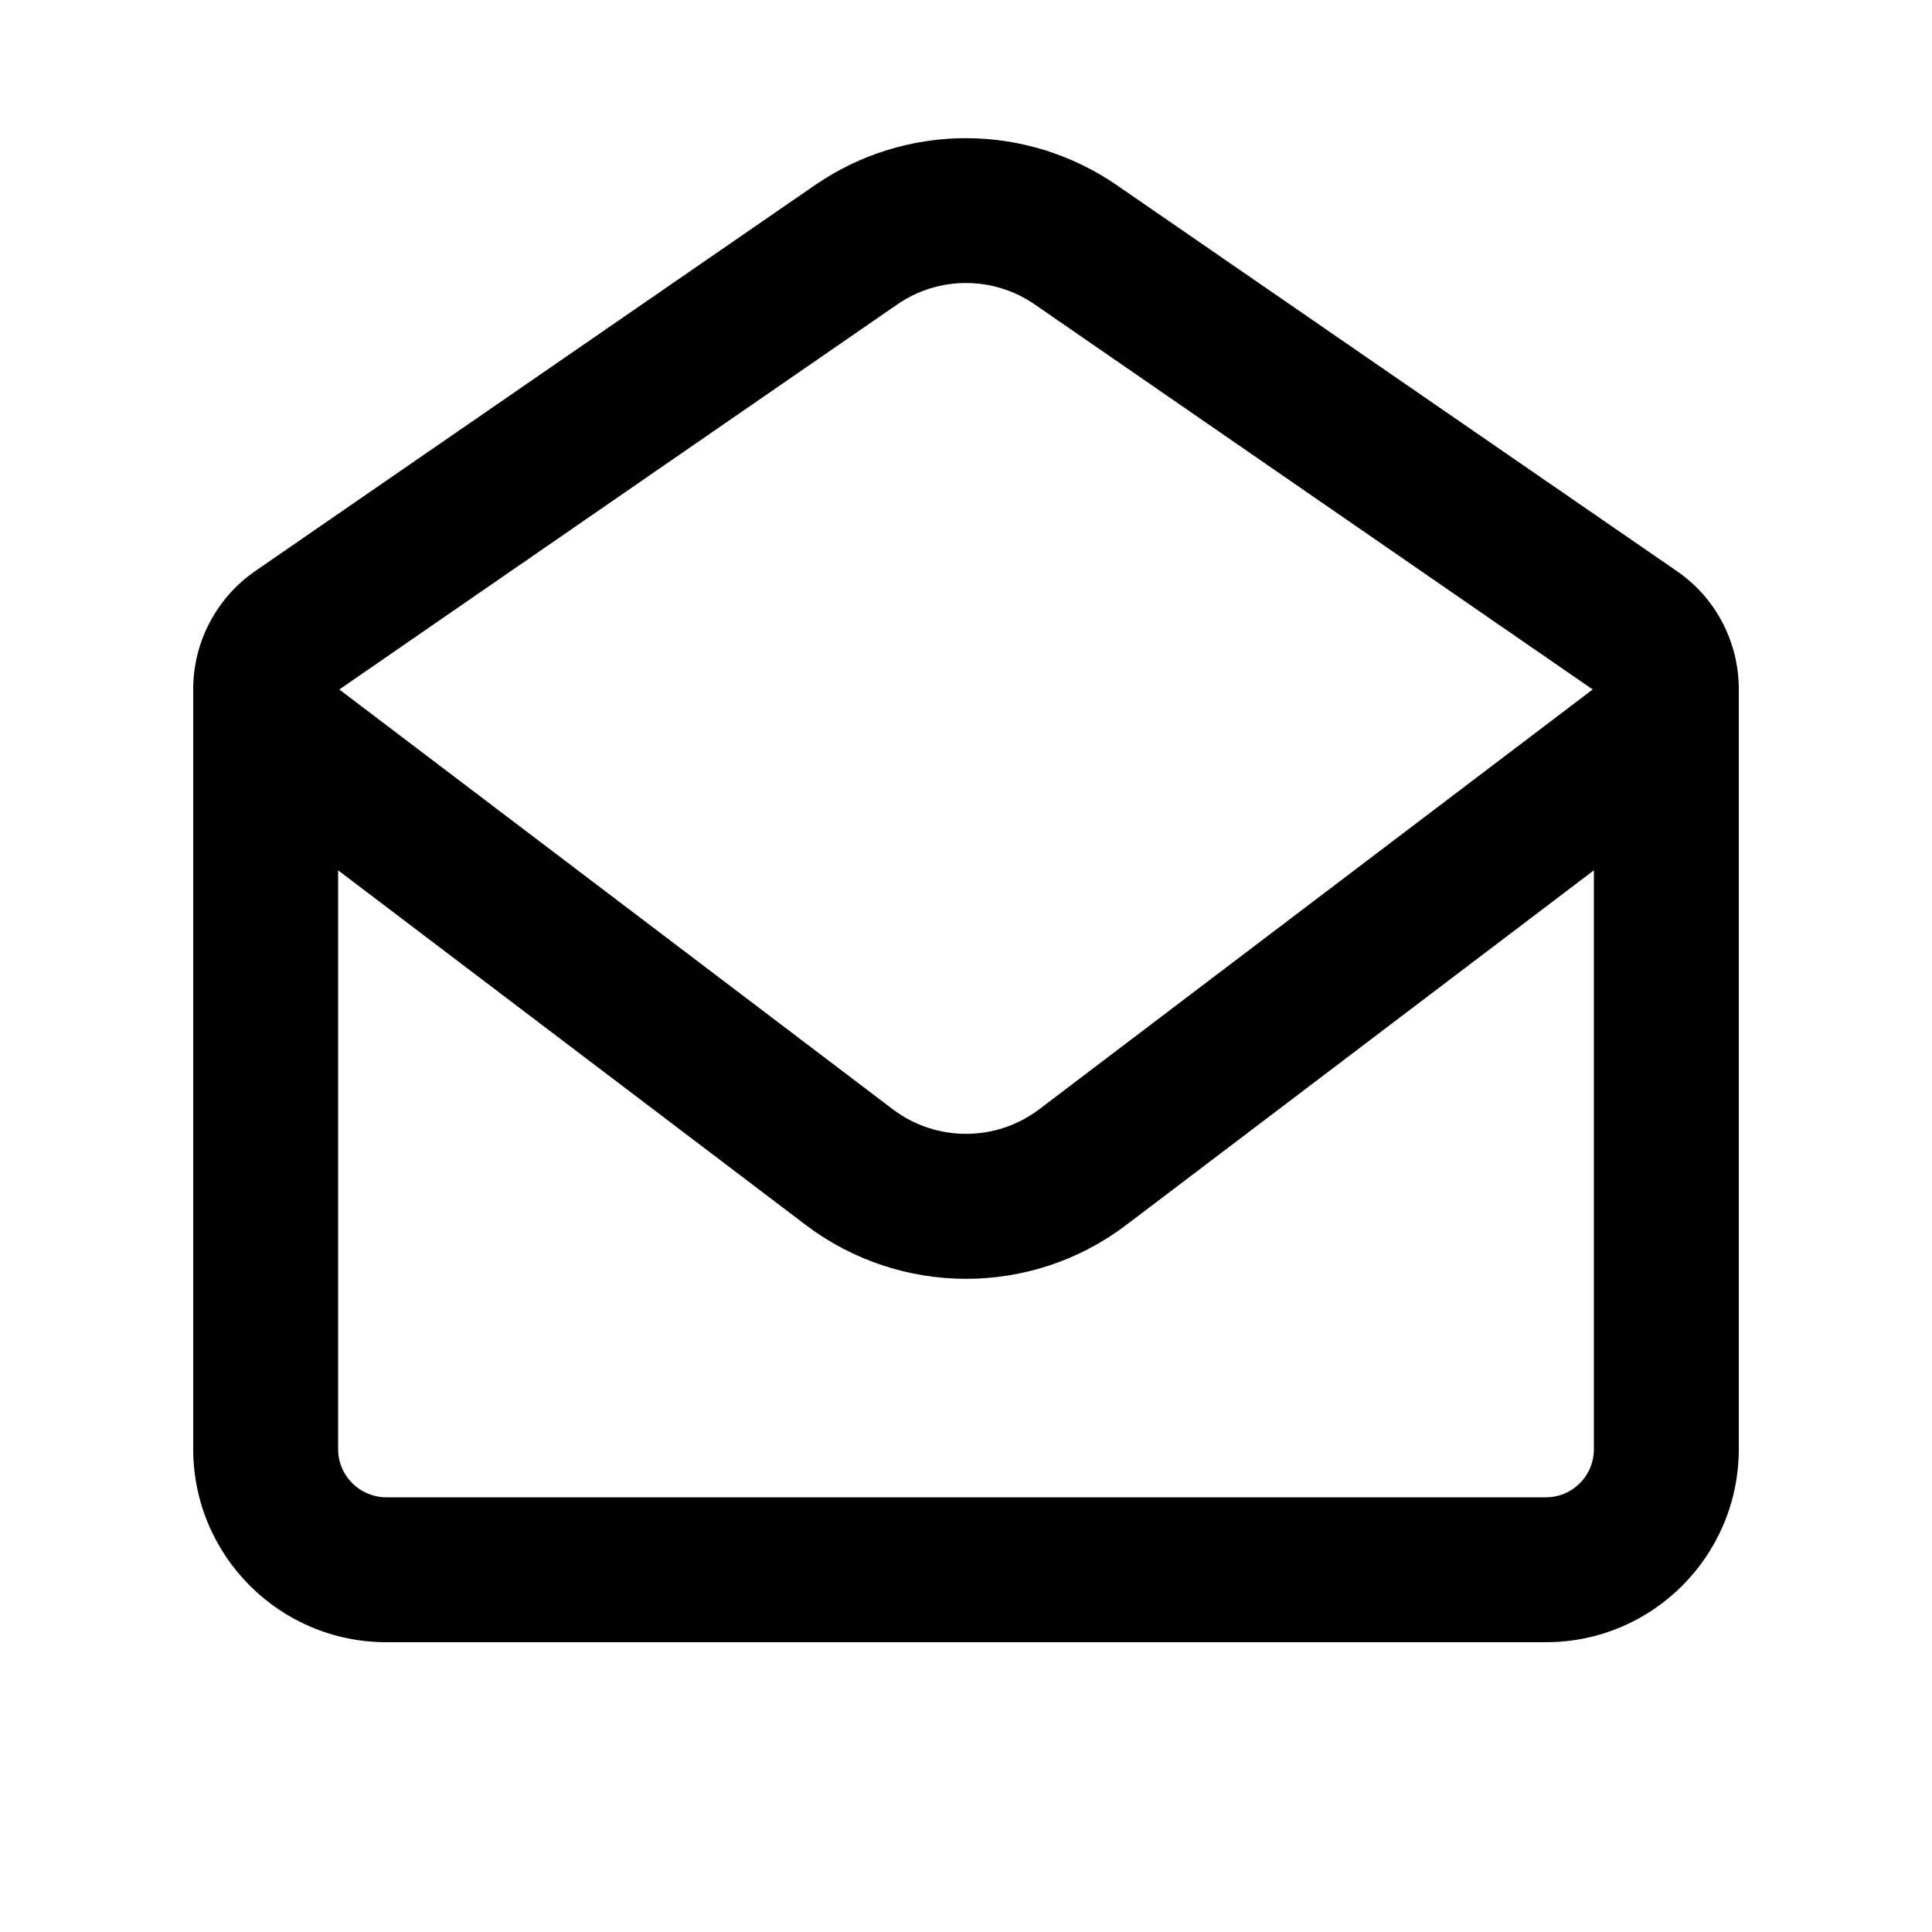
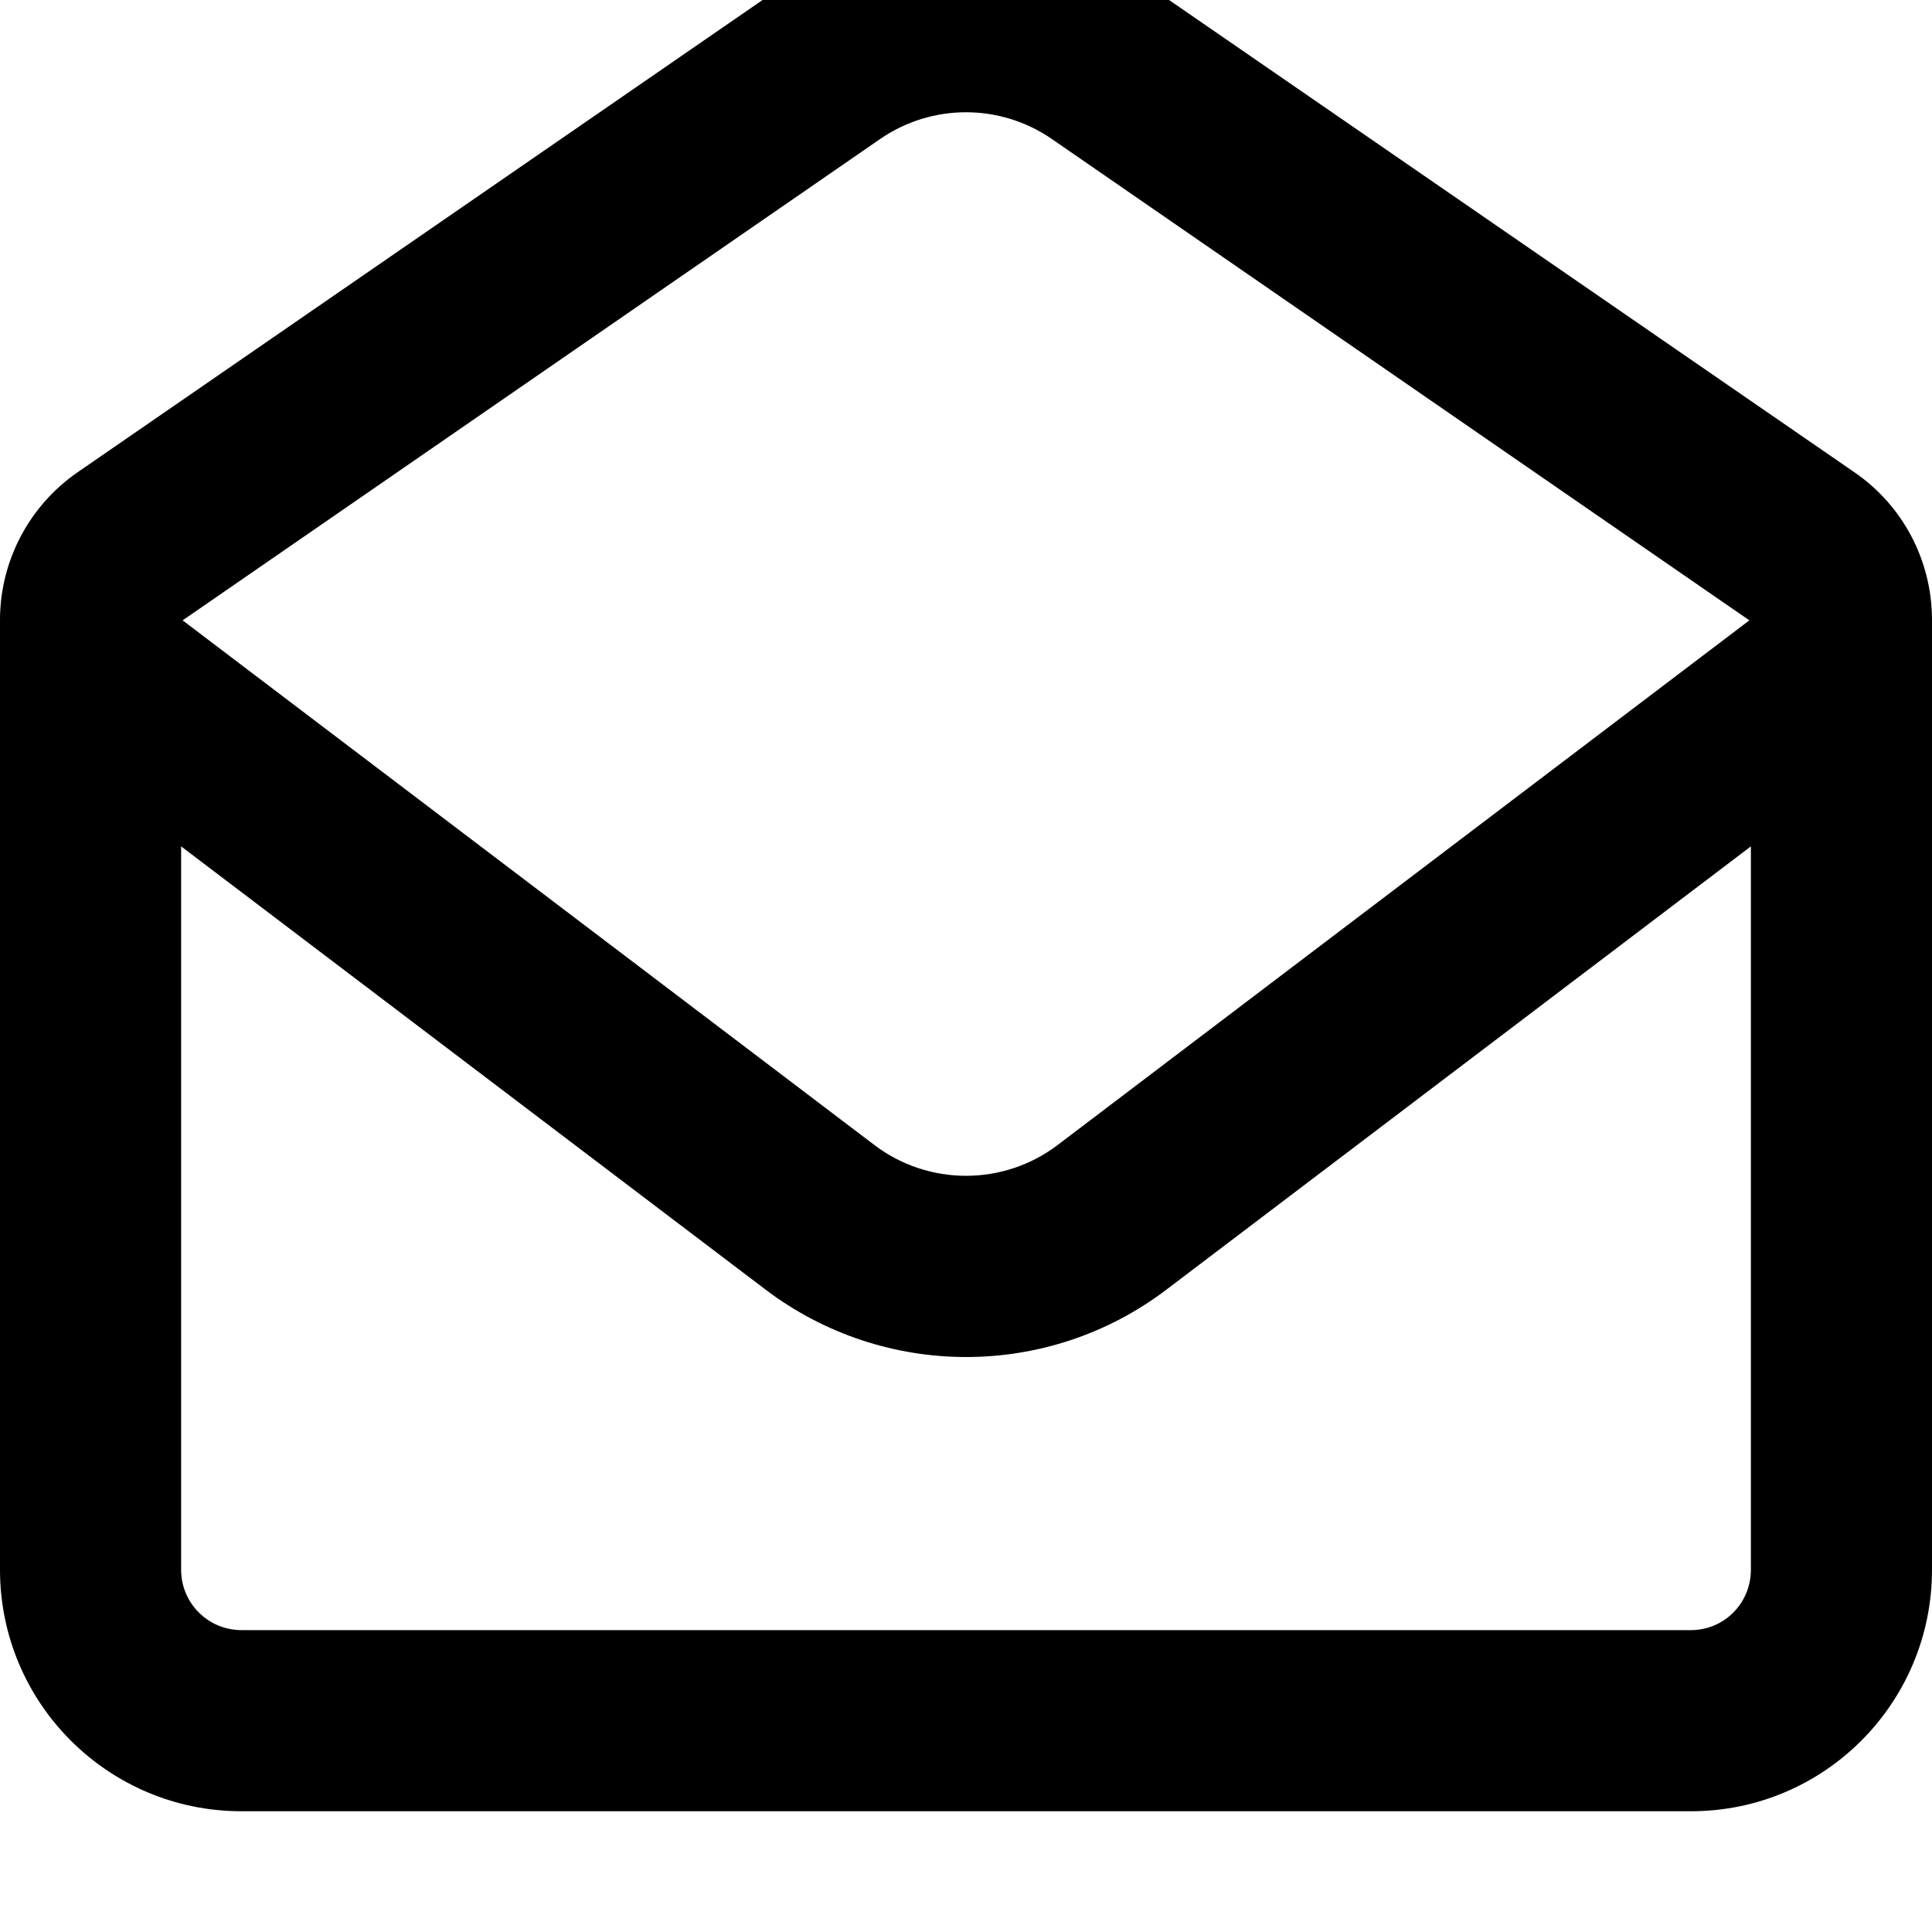
- <svg xmlns="http://www.w3.org/2000/svg" viewBox="0 0 640 640">
-   <path fill="currentColor" d="M576 480C576 515.3 547.5 544 512.1 544L128 544C92.6 544 64 515.3 64 480L64 228C64.1 212.5 71.8 198 84.5 189.2L270 61.3C300.1 40.6 339.8 40.6 369.9 61.3L555.5 189.2C568.3 198 575.9 212.5 576 228L576 480zM128 496L512.1 496C520.9 496 528 488.9 528 480L528 288.3L373.2 405.7C341.8 429.6 298.3 429.6 266.8 405.7L112 288.3L112 480C112 488.9 119.2 496 128 496zM527.6 228.4L342.7 100.8C329 91.4 311 91.4 297.3 100.8L112.4 228.4L295.8 367.5C310.1 378.3 329.9 378.3 344.2 367.5L527.6 228.4z" />
+ <svg xmlns="http://www.w3.org/2000/svg" viewBox="0 0 512 512">
+   <path fill="currentColor" d="M512 416c0 35.3-28.5 64-63.9 64L64 480c-35.4 0-64-28.7-64-64L0 164c.1-15.5 7.8-30 20.5-38.8L206-2.7c30.1-20.7 69.8-20.7 99.9 0L491.5 125.2c12.8 8.8 20.4 23.3 20.5 38.8l0 252zM64 432l384.1 0c8.8 0 15.9-7.1 15.9-16l0-191.7-154.8 117.4c-31.4 23.9-74.9 23.9-106.4 0L48 224.3 48 416c0 8.9 7.2 16 16 16zM463.6 164.4L278.7 36.8c-13.7-9.4-31.7-9.4-45.4 0L48.4 164.4 231.8 303.5c14.3 10.8 34.1 10.8 48.4 0L463.6 164.4z" />
</svg>
